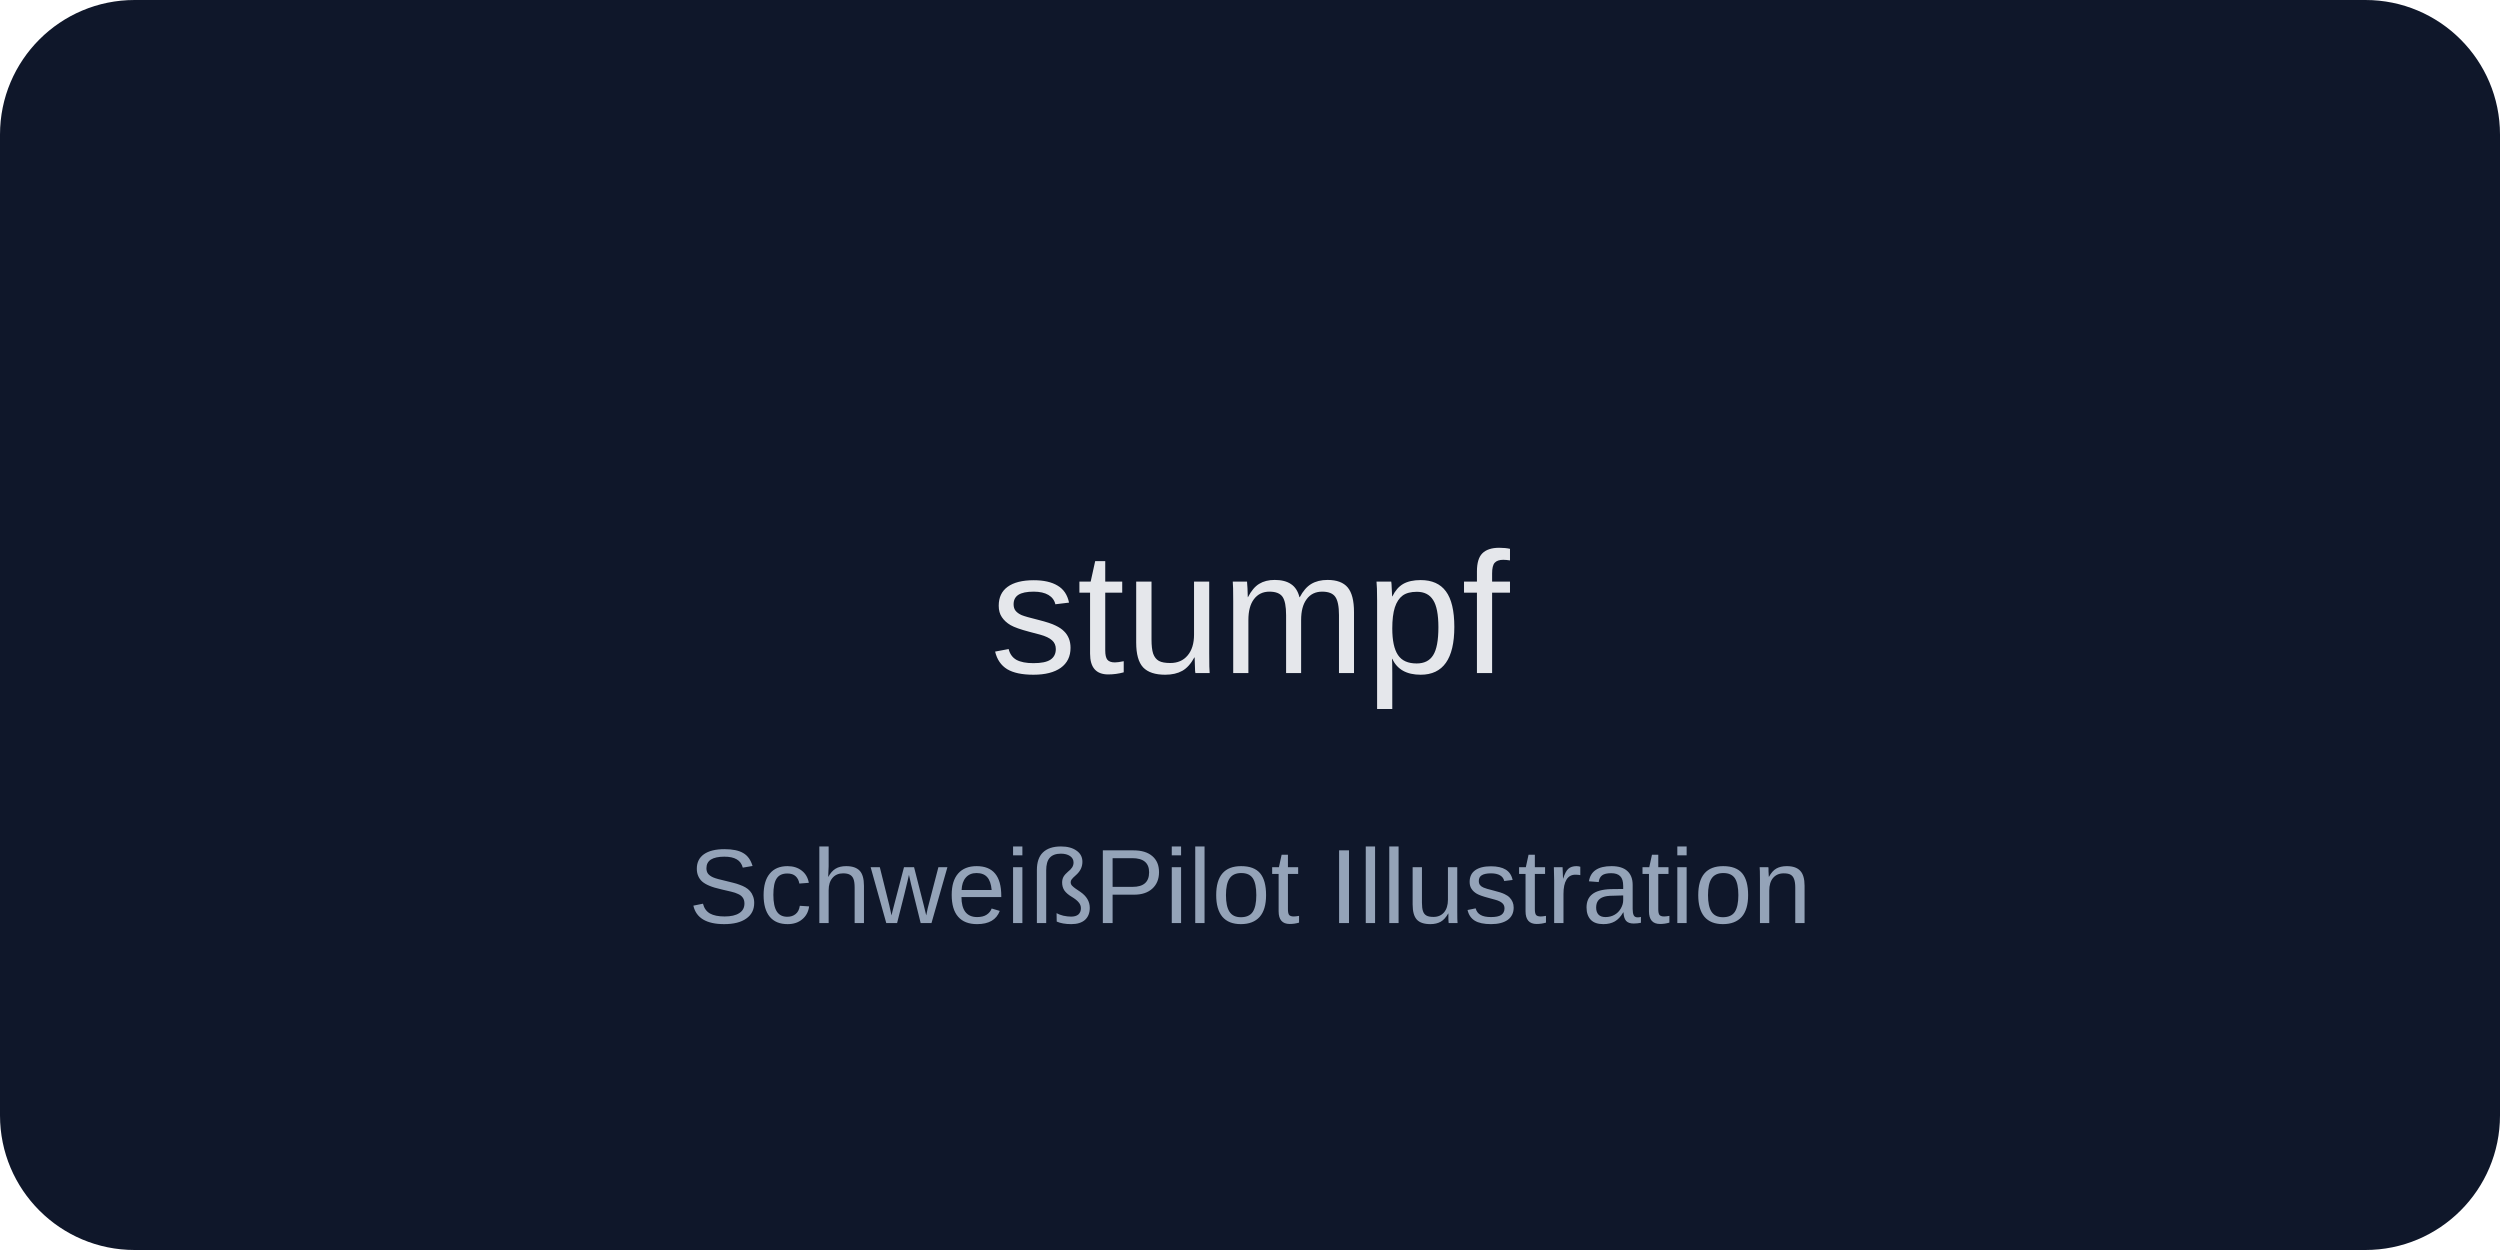
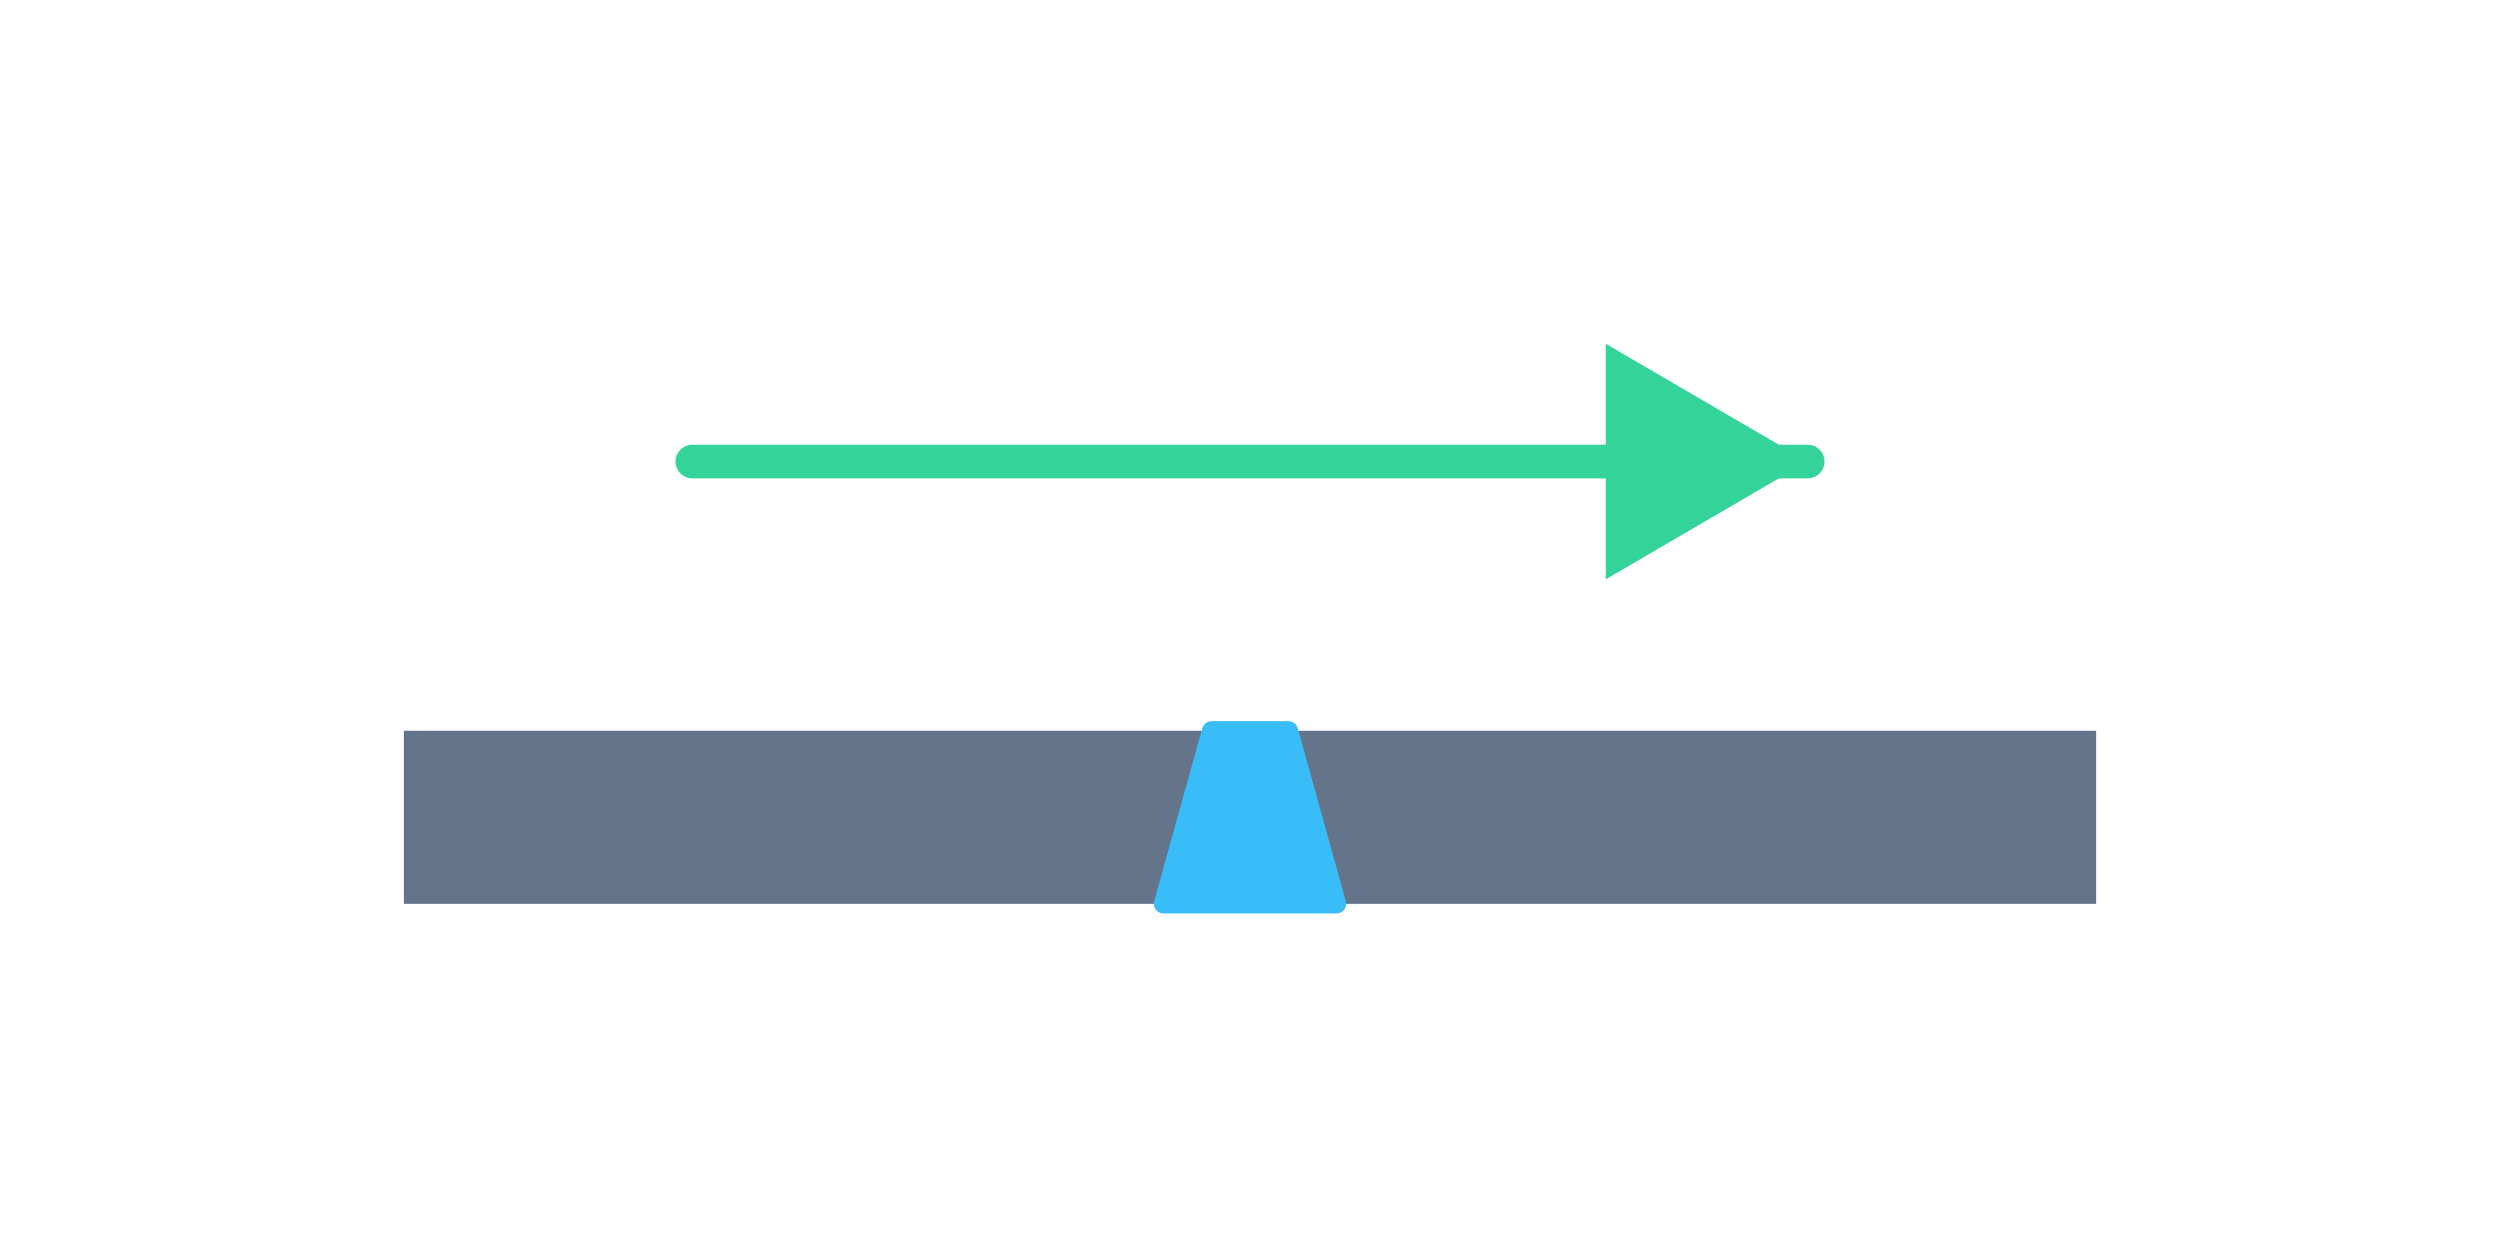
<svg xmlns="http://www.w3.org/2000/svg" viewBox="0 0 260 130">
-   <rect width="260" height="130" rx="14" fill="#0f172a" />
-   <text x="130" y="70" text-anchor="middle" fill="#e5e7eb" font-family="Arial" font-size="18">stumpf</text>
-   <text x="130" y="96" text-anchor="middle" fill="#94a3b8" font-family="Arial" font-size="11">SchweißPilot Illustration</text>
+   <defs>
+     <marker id="arr" markerWidth="7" markerHeight="7" refX="6" refY="3.5" orient="auto" markerUnits="strokeWidth">
+       <path d="M0,0 L0,7 L6,3.5 z" fill="#34d399" />
+     </marker>
+   </defs>
+   <style>.metal{fill:#64748b}.metal-line{stroke:#64748b;stroke-width:6;stroke-linejoin:round;fill:none}.weld{stroke:#38bdf8;stroke-width:6;stroke-linecap:round;stroke-linejoin:round;fill:none}.weld-fill{fill:#38bdf8;stroke:#38bdf8;stroke-width:2;stroke-linejoin:round}.torch{stroke:#fbbf24;stroke-width:5.5;stroke-linecap:round;fill:none}.arc{fill:#f8fafc;stroke:#38bdf8;stroke-width:1.4}.arrow{stroke:#34d399;stroke-width:3.5;stroke-linecap:round;marker-end:url(#arr);fill:none}</style>
+   <rect x="42" y="76" width="84" height="18" class="metal" />
+   <rect x="134" y="76" width="84" height="18" class="metal" />
+   <path d="M126 76 L134 76 L139 94 L121 94 Z" class="weld-fill" />
+   <line x1="72" y1="48" x2="188" y2="48" class="arrow" />
</svg>
